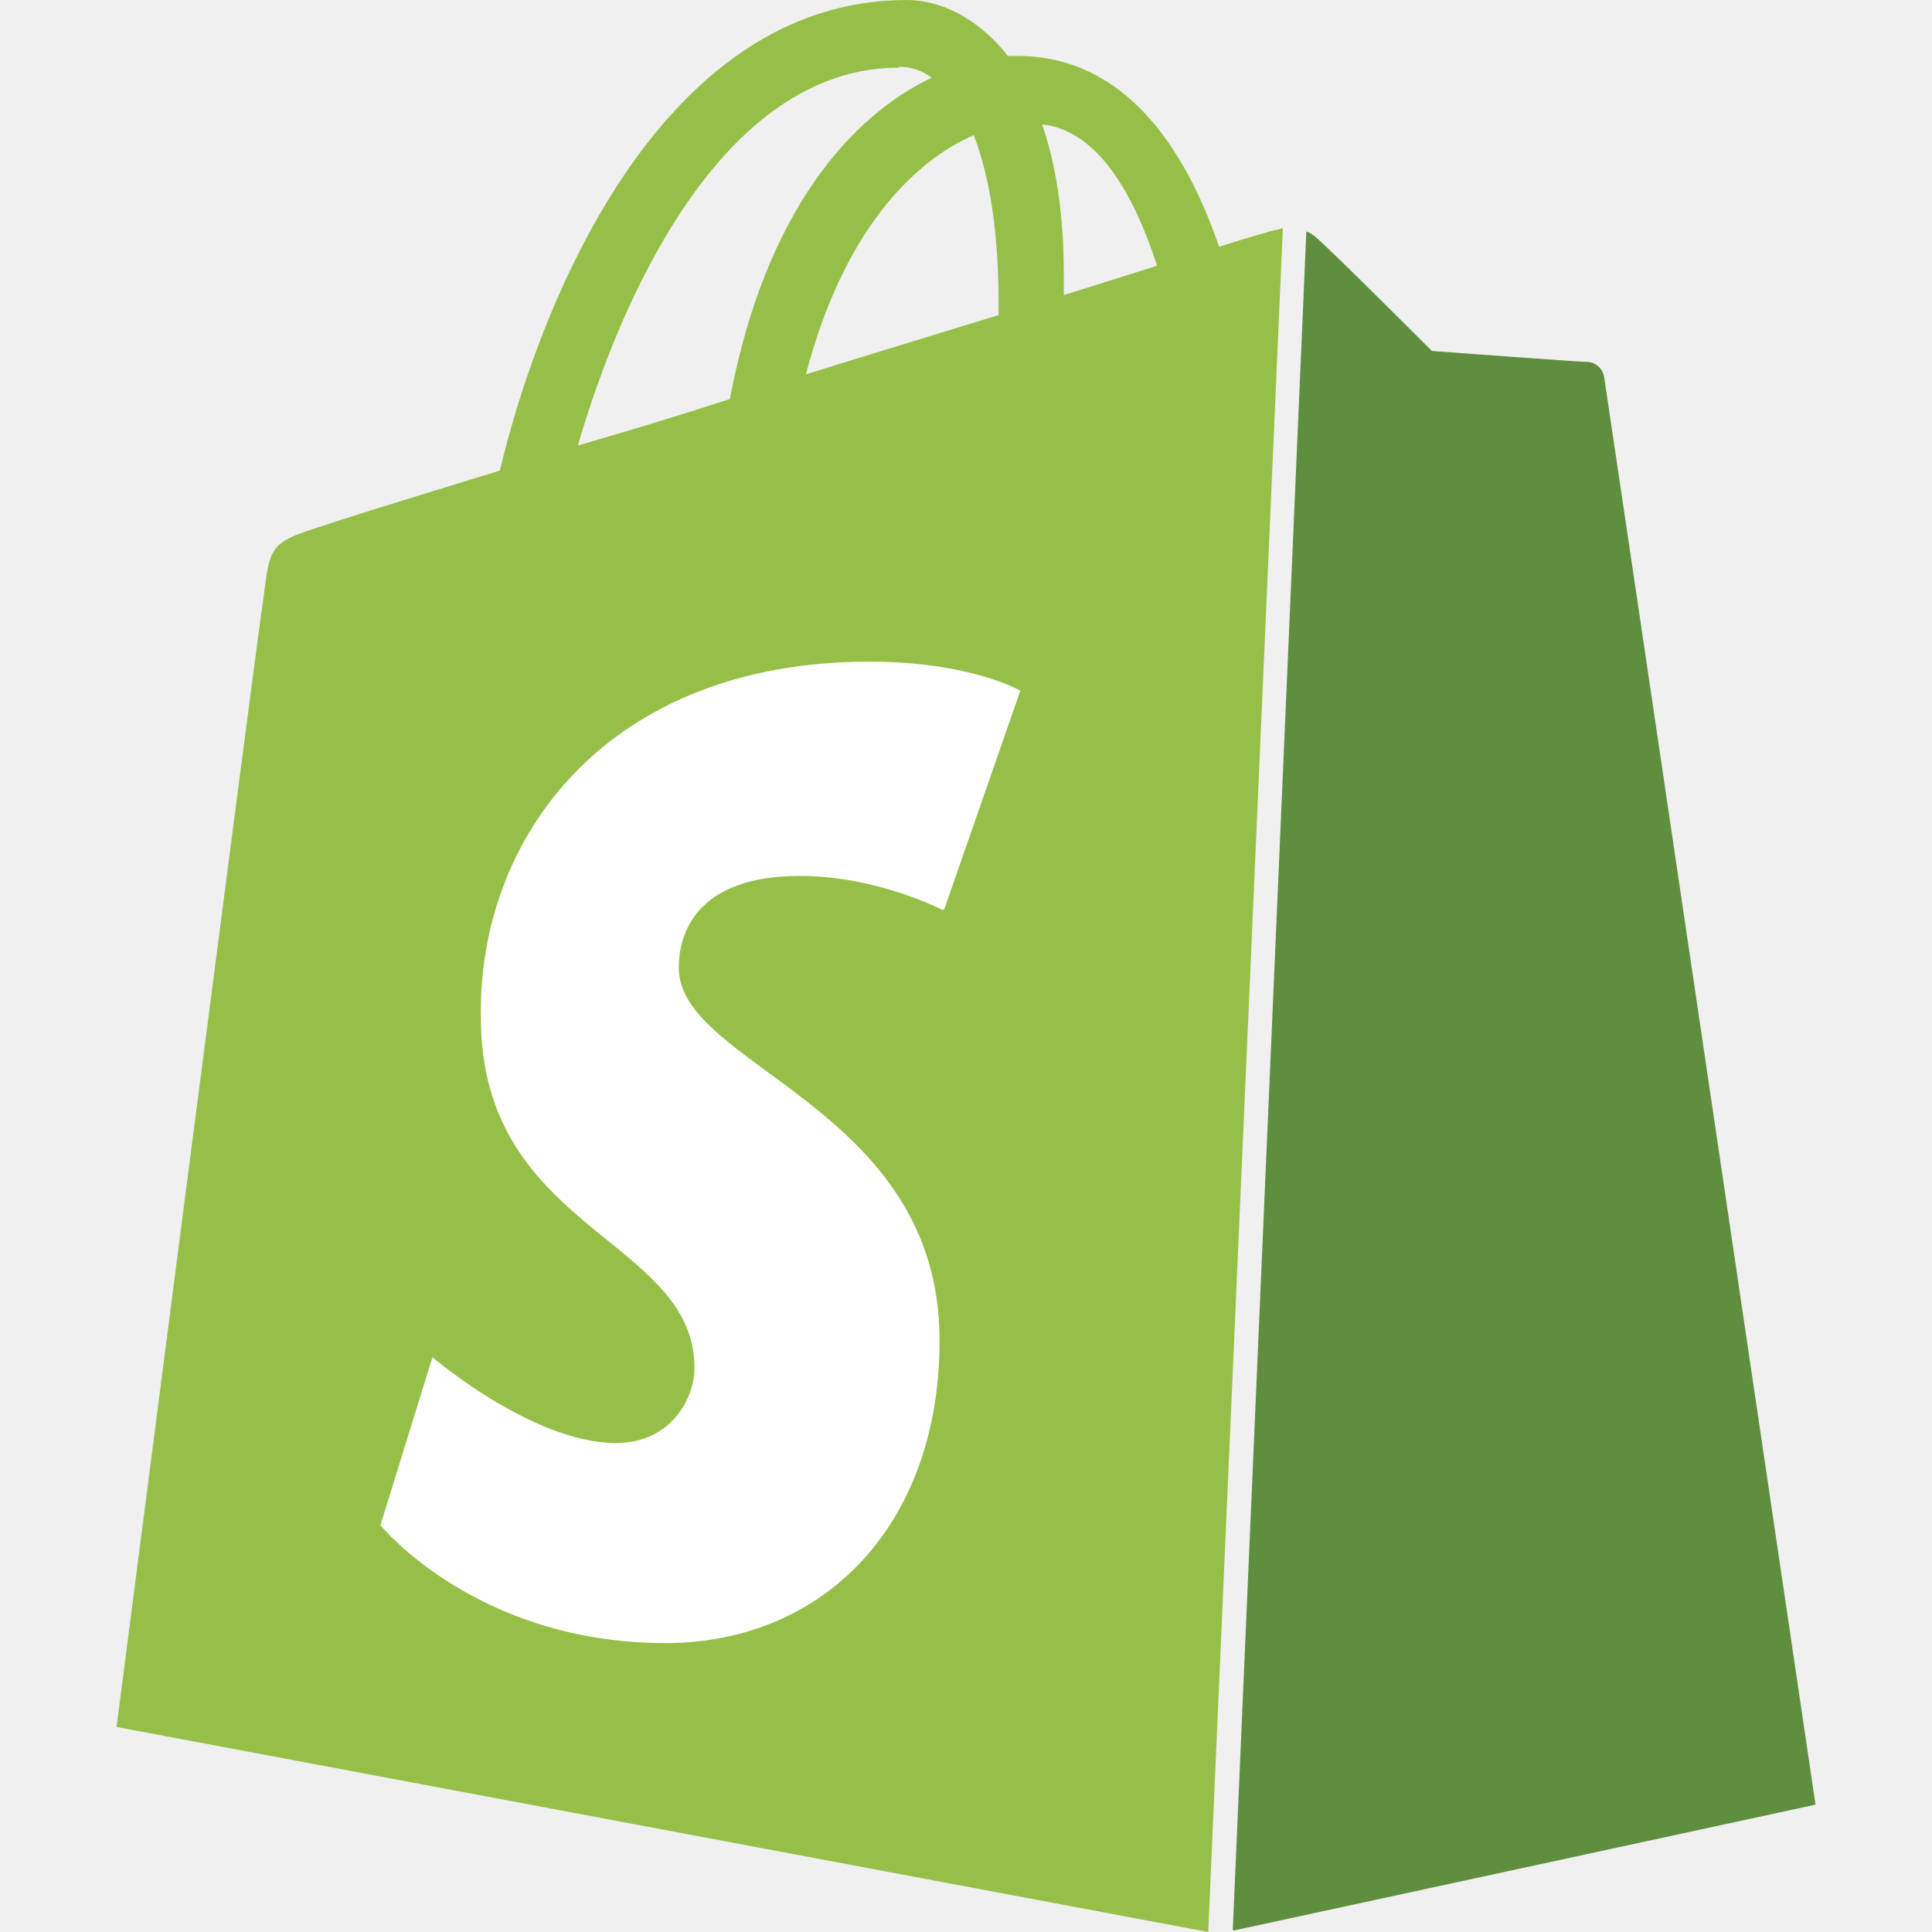
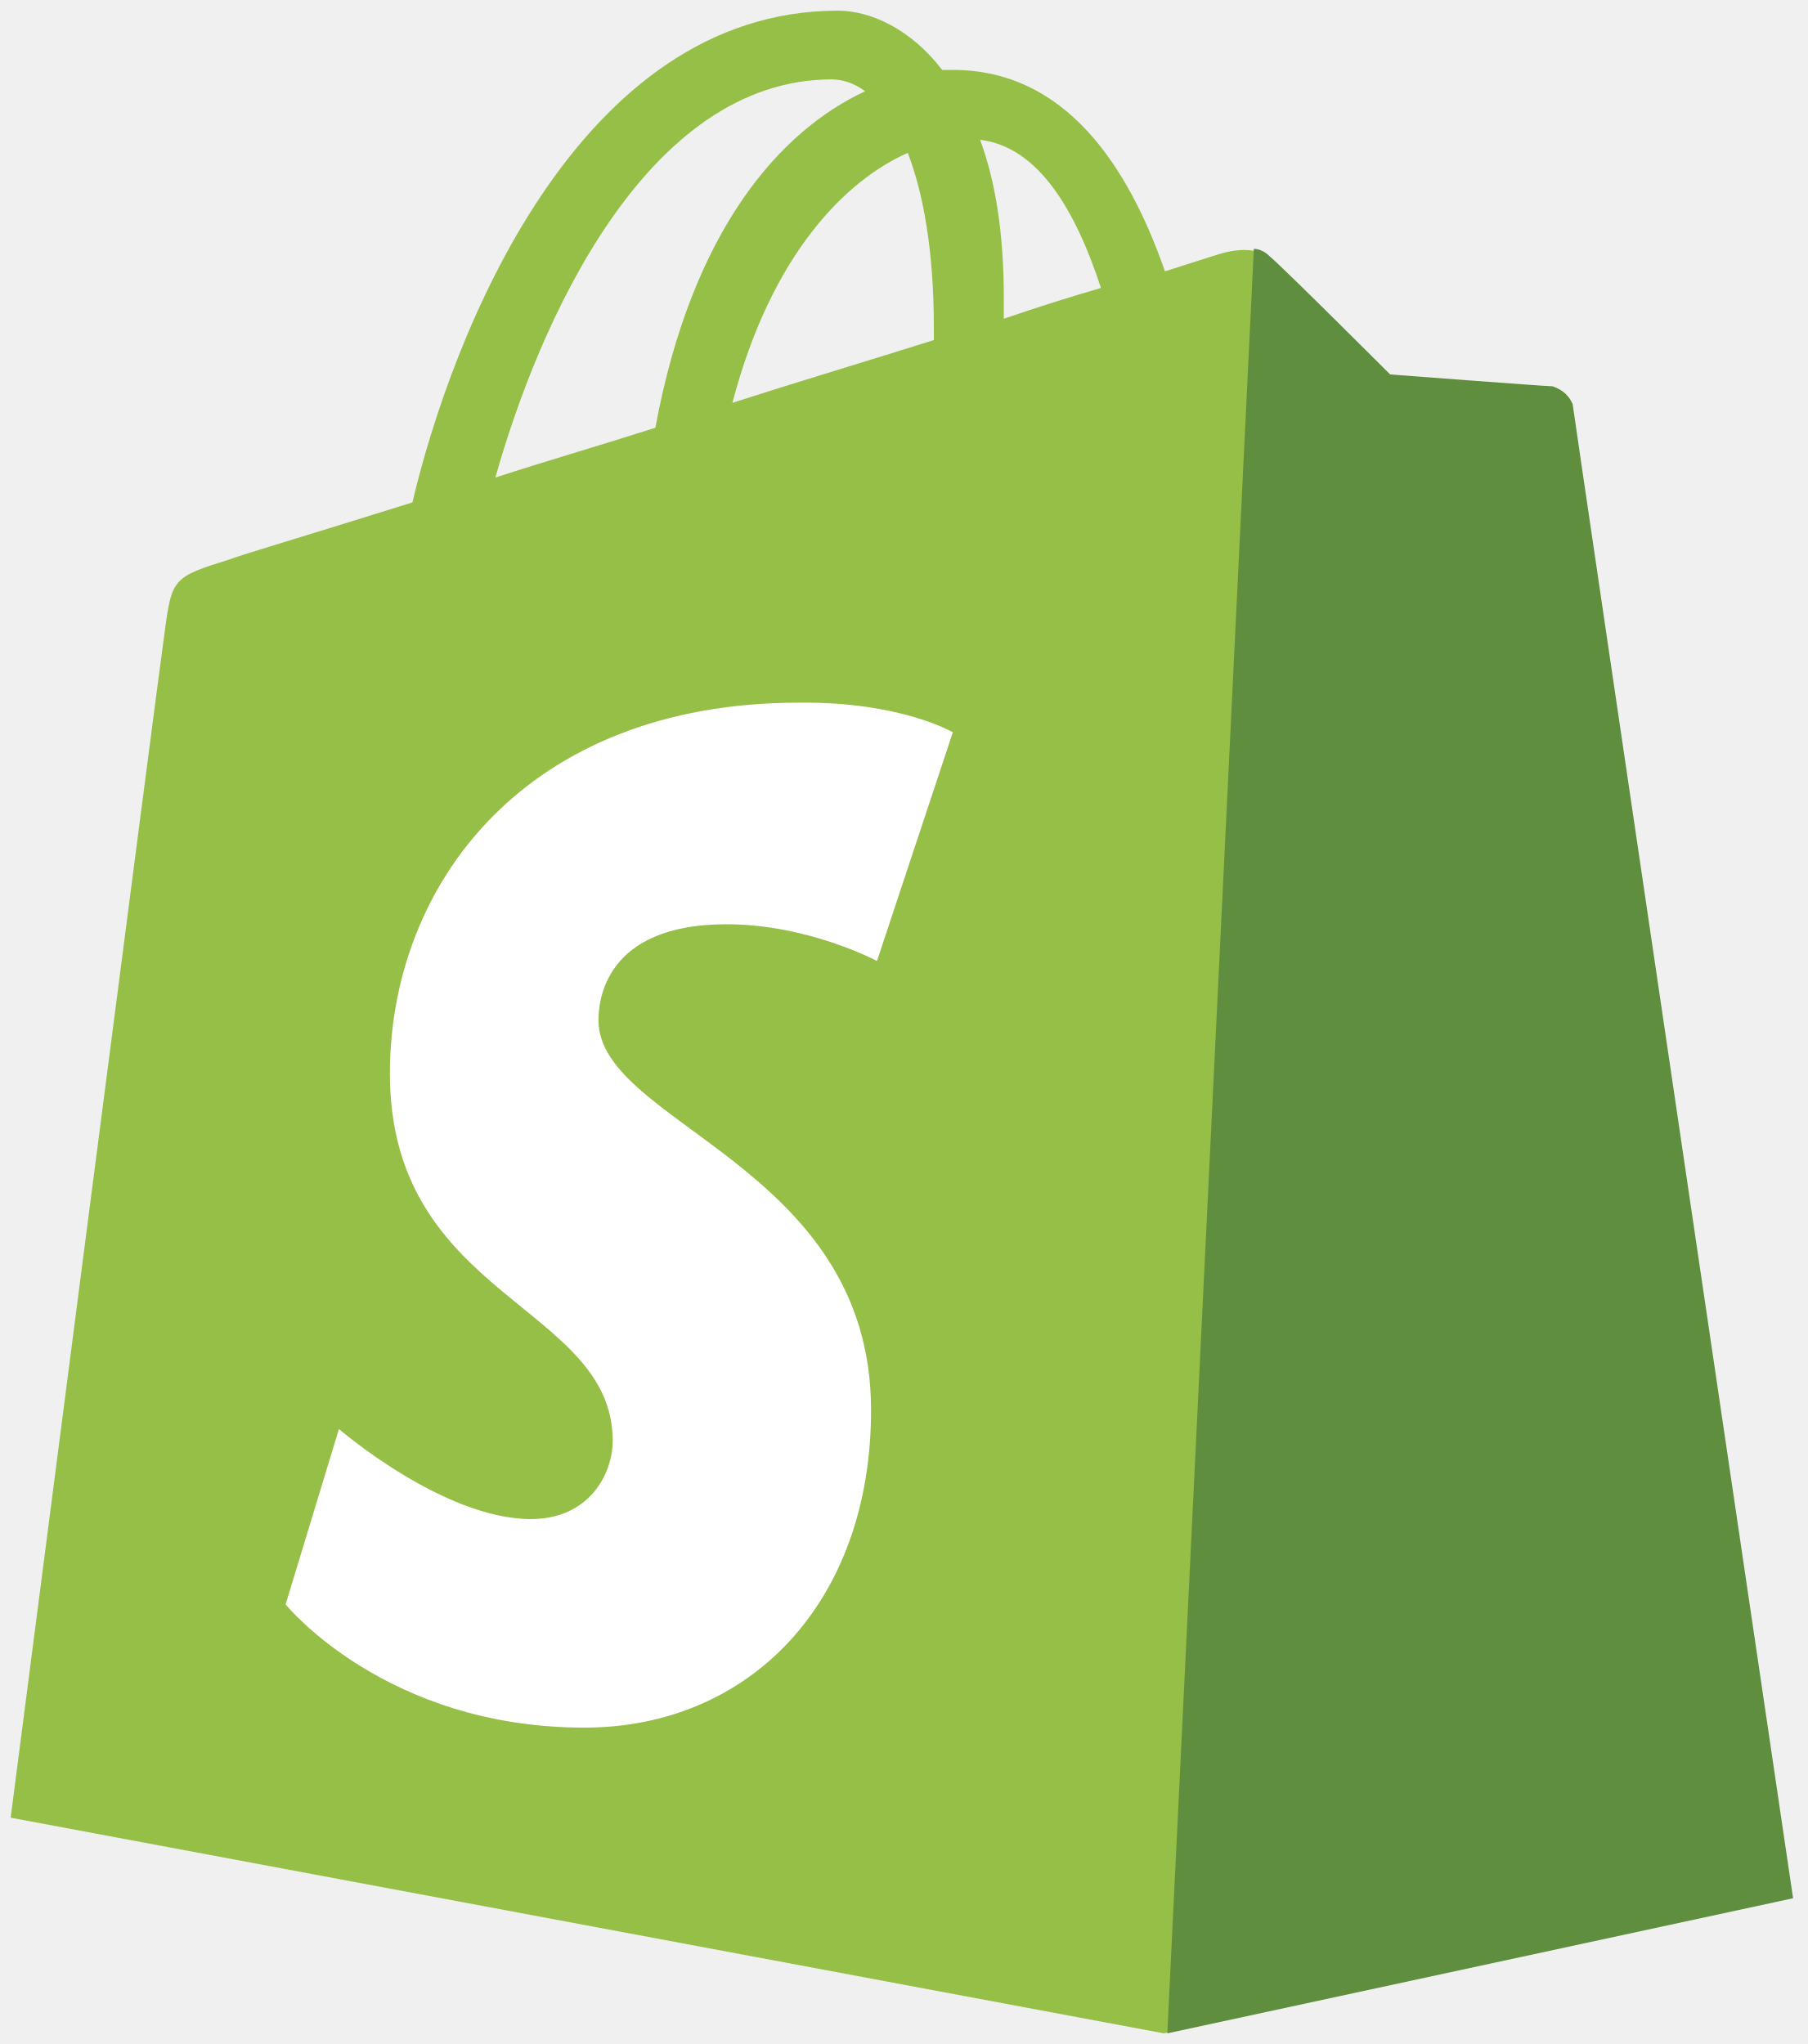
- <svg xmlns="http://www.w3.org/2000/svg" viewBox="0 0 24 24" aria-hidden="true">
-   <path fill="#95BF47" d="M11.17.83c.136 0 .271.038.405.135-.984.465-2.064 1.639-2.508 3.992-.656.213-1.293.405-1.889.578C7.697 3.75 8.951.84 11.17.84V.83zm1.235 2.949v.135c-.754.232-1.583.484-2.394.736.466-1.777 1.333-2.645 2.085-2.971.193.501.309 1.176.309 2.1zm.539-2.234c.694.074 1.141.867 1.429 1.755-.349.114-.735.231-1.158.366v-.252c0-.752-.096-1.371-.271-1.871v.002zm2.992 1.289c-.02 0-.06.021-.078.021s-.289.075-.714.21c-.423-1.233-1.176-2.37-2.508-2.37h-.115C12.135.209 11.669 0 11.265 0 8.159 0 6.675 3.877 6.21 5.846c-1.194.365-2.063.636-2.16.674-.675.213-.694.232-.772.87-.075.462-1.83 14.063-1.83 14.063L15.009 24l.927-21.166z" />
-   <path fill="#5E8E3E" d="M15.337 23.979l7.216-1.561s-2.604-17.613-2.625-17.73c-.018-.116-.114-.192-.211-.192s-1.929-.136-1.929-.136-1.275-1.274-1.439-1.411c-.045-.037-.075-.057-.121-.074l-.914 21.104h.023z" />
-   <path fill="#fff" d="M11.71 11.305s-.81-.424-1.774-.424c-1.447 0-1.504.906-1.504 1.141 0 1.232 3.24 1.715 3.24 4.629 0 2.295-1.44 3.76-3.406 3.76-2.354 0-3.54-1.465-3.54-1.465l.646-2.086s1.245 1.066 2.28 1.066c.675 0 .975-.545.975-.932 0-1.619-2.654-1.694-2.654-4.359-.034-2.237 1.571-4.416 4.827-4.416 1.257 0 1.875.361 1.875.361l-.945 2.715-.02.01z" />
+ <svg xmlns="http://www.w3.org/2000/svg" viewBox="-1 307.8 152.5 172.5" aria-hidden="true">
+   <path fill="#95BF47" d="M131.5 341.9c-.1-.9-.9-1.3-1.5-1.3s-13.7-1-13.7-1-9.1-9.1-10.2-10c-1-1-2.9-.7-3.7-.5-.1 0-2 .6-5.1 1.6-3.1-8.9-8.4-17-17.9-17h-.9c-2.6-3.4-6-5-8.8-5-22 0-32.6 27.5-35.9 41.5-8.6 2.7-14.7 4.5-15.4 4.8-4.8 1.5-4.9 1.6-5.5 6.1-.5 3.4-13 100.1-13 100.1l97.3 18.2L150 468c.1-.2-18.4-125.2-18.5-126.1zm-39.6-9.8c-2.4.7-5.3 1.6-8.2 2.6v-1.8c0-5.4-.7-9.8-2-13.3 5 .6 8.1 6.1 10.2 12.5zm-16.3-11.4c1.3 3.4 2.2 8.2 2.2 14.8v1c-5.4 1.7-11.1 3.4-17 5.3 3.3-12.6 9.6-18.8 14.8-21.1zm-6.4-6.2c1 0 2 .4 2.8 1-7.1 3.3-14.6 11.6-17.7 28.4-4.7 1.5-9.2 2.8-13.5 4.2 3.6-12.8 12.6-33.6 28.4-33.6z" />
+   <path fill="#5E8E3E" d="M130 340.4c-.6 0-13.7-1-13.7-1s-9.1-9.1-10.2-10c-.4-.4-.9-.6-1.3-.6l-7.3 150.6 52.8-11.4s-18.5-125.2-18.6-126.1c-.4-.9-1.1-1.3-1.7-1.5z" />
+   <path fill="#FFF" d="M79.4 369.6L73 388.9s-5.8-3.1-12.7-3.1c-10.3 0-10.8 6.5-10.8 8.1 0 8.8 23 12.2 23 32.9 0 16.3-10.3 26.8-24.2 26.8-16.8 0-25.2-10.4-25.2-10.4l4.5-14.8s8.8 7.6 16.2 7.6c4.9 0 6.9-3.8 6.9-6.6 0-11.5-18.8-12-18.8-31 0-15.9 11.4-31.3 34.5-31.3 8.6-.1 13 2.5 13 2.5z" />
</svg>
